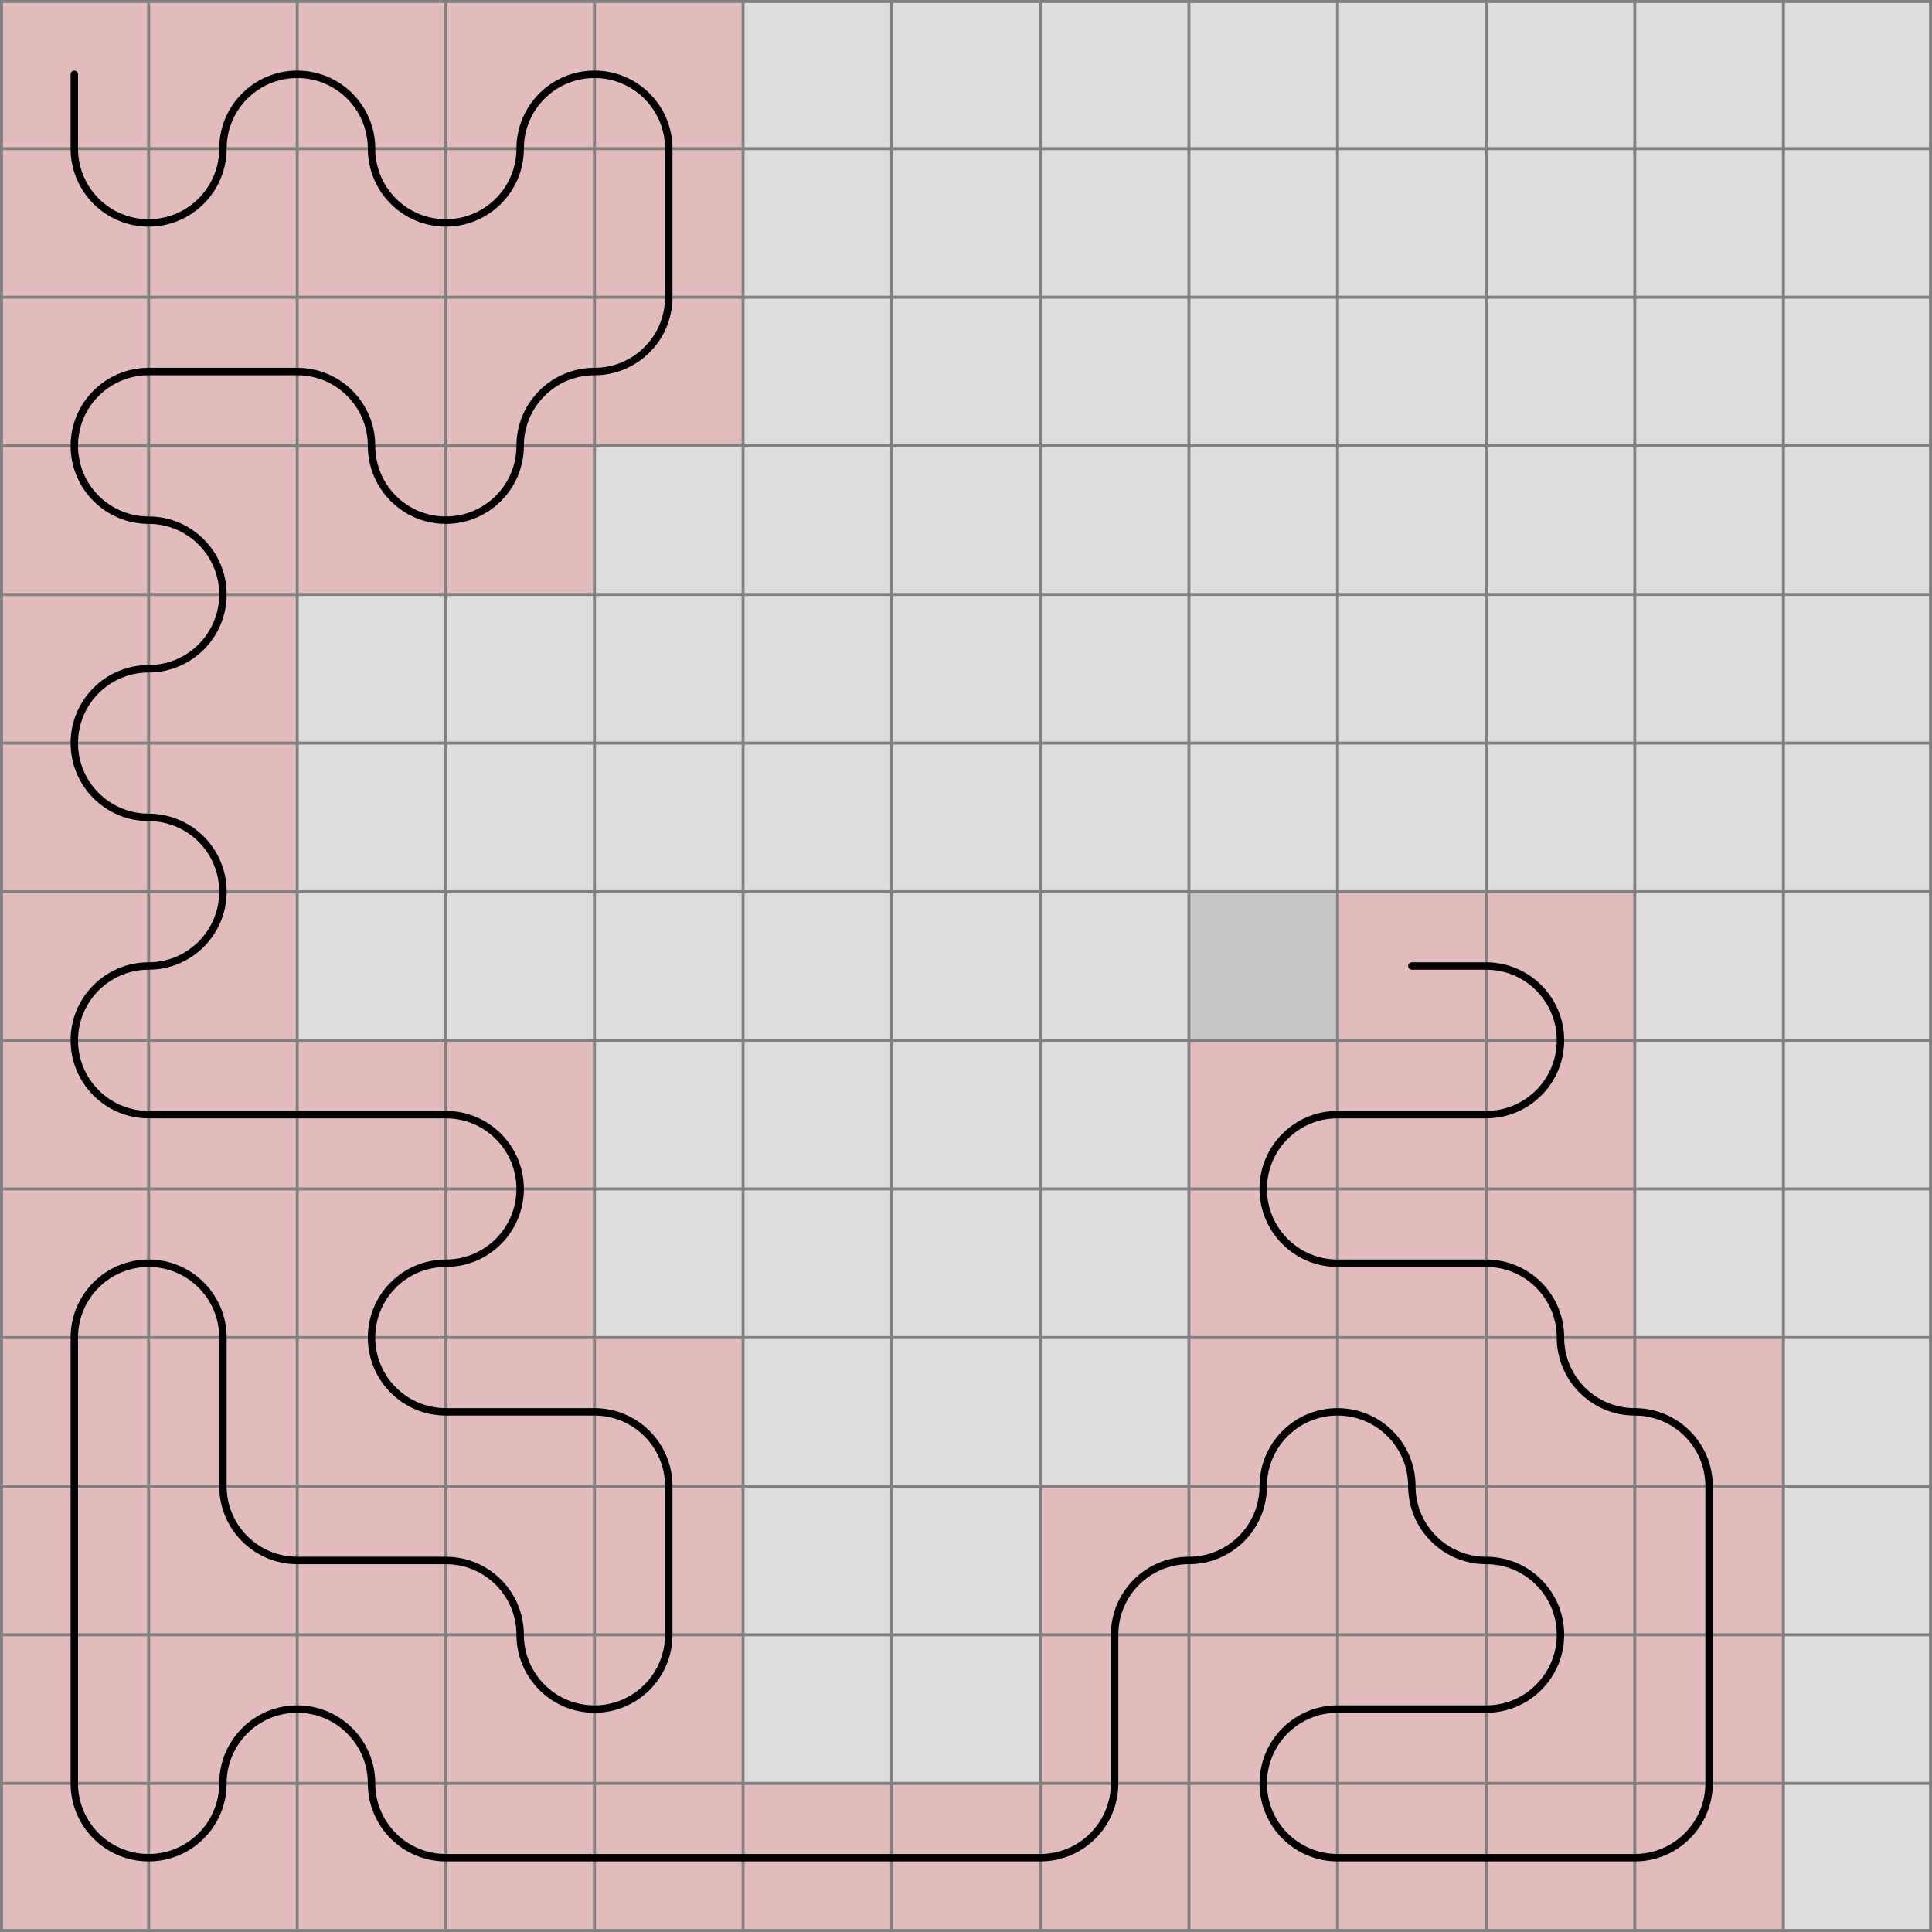
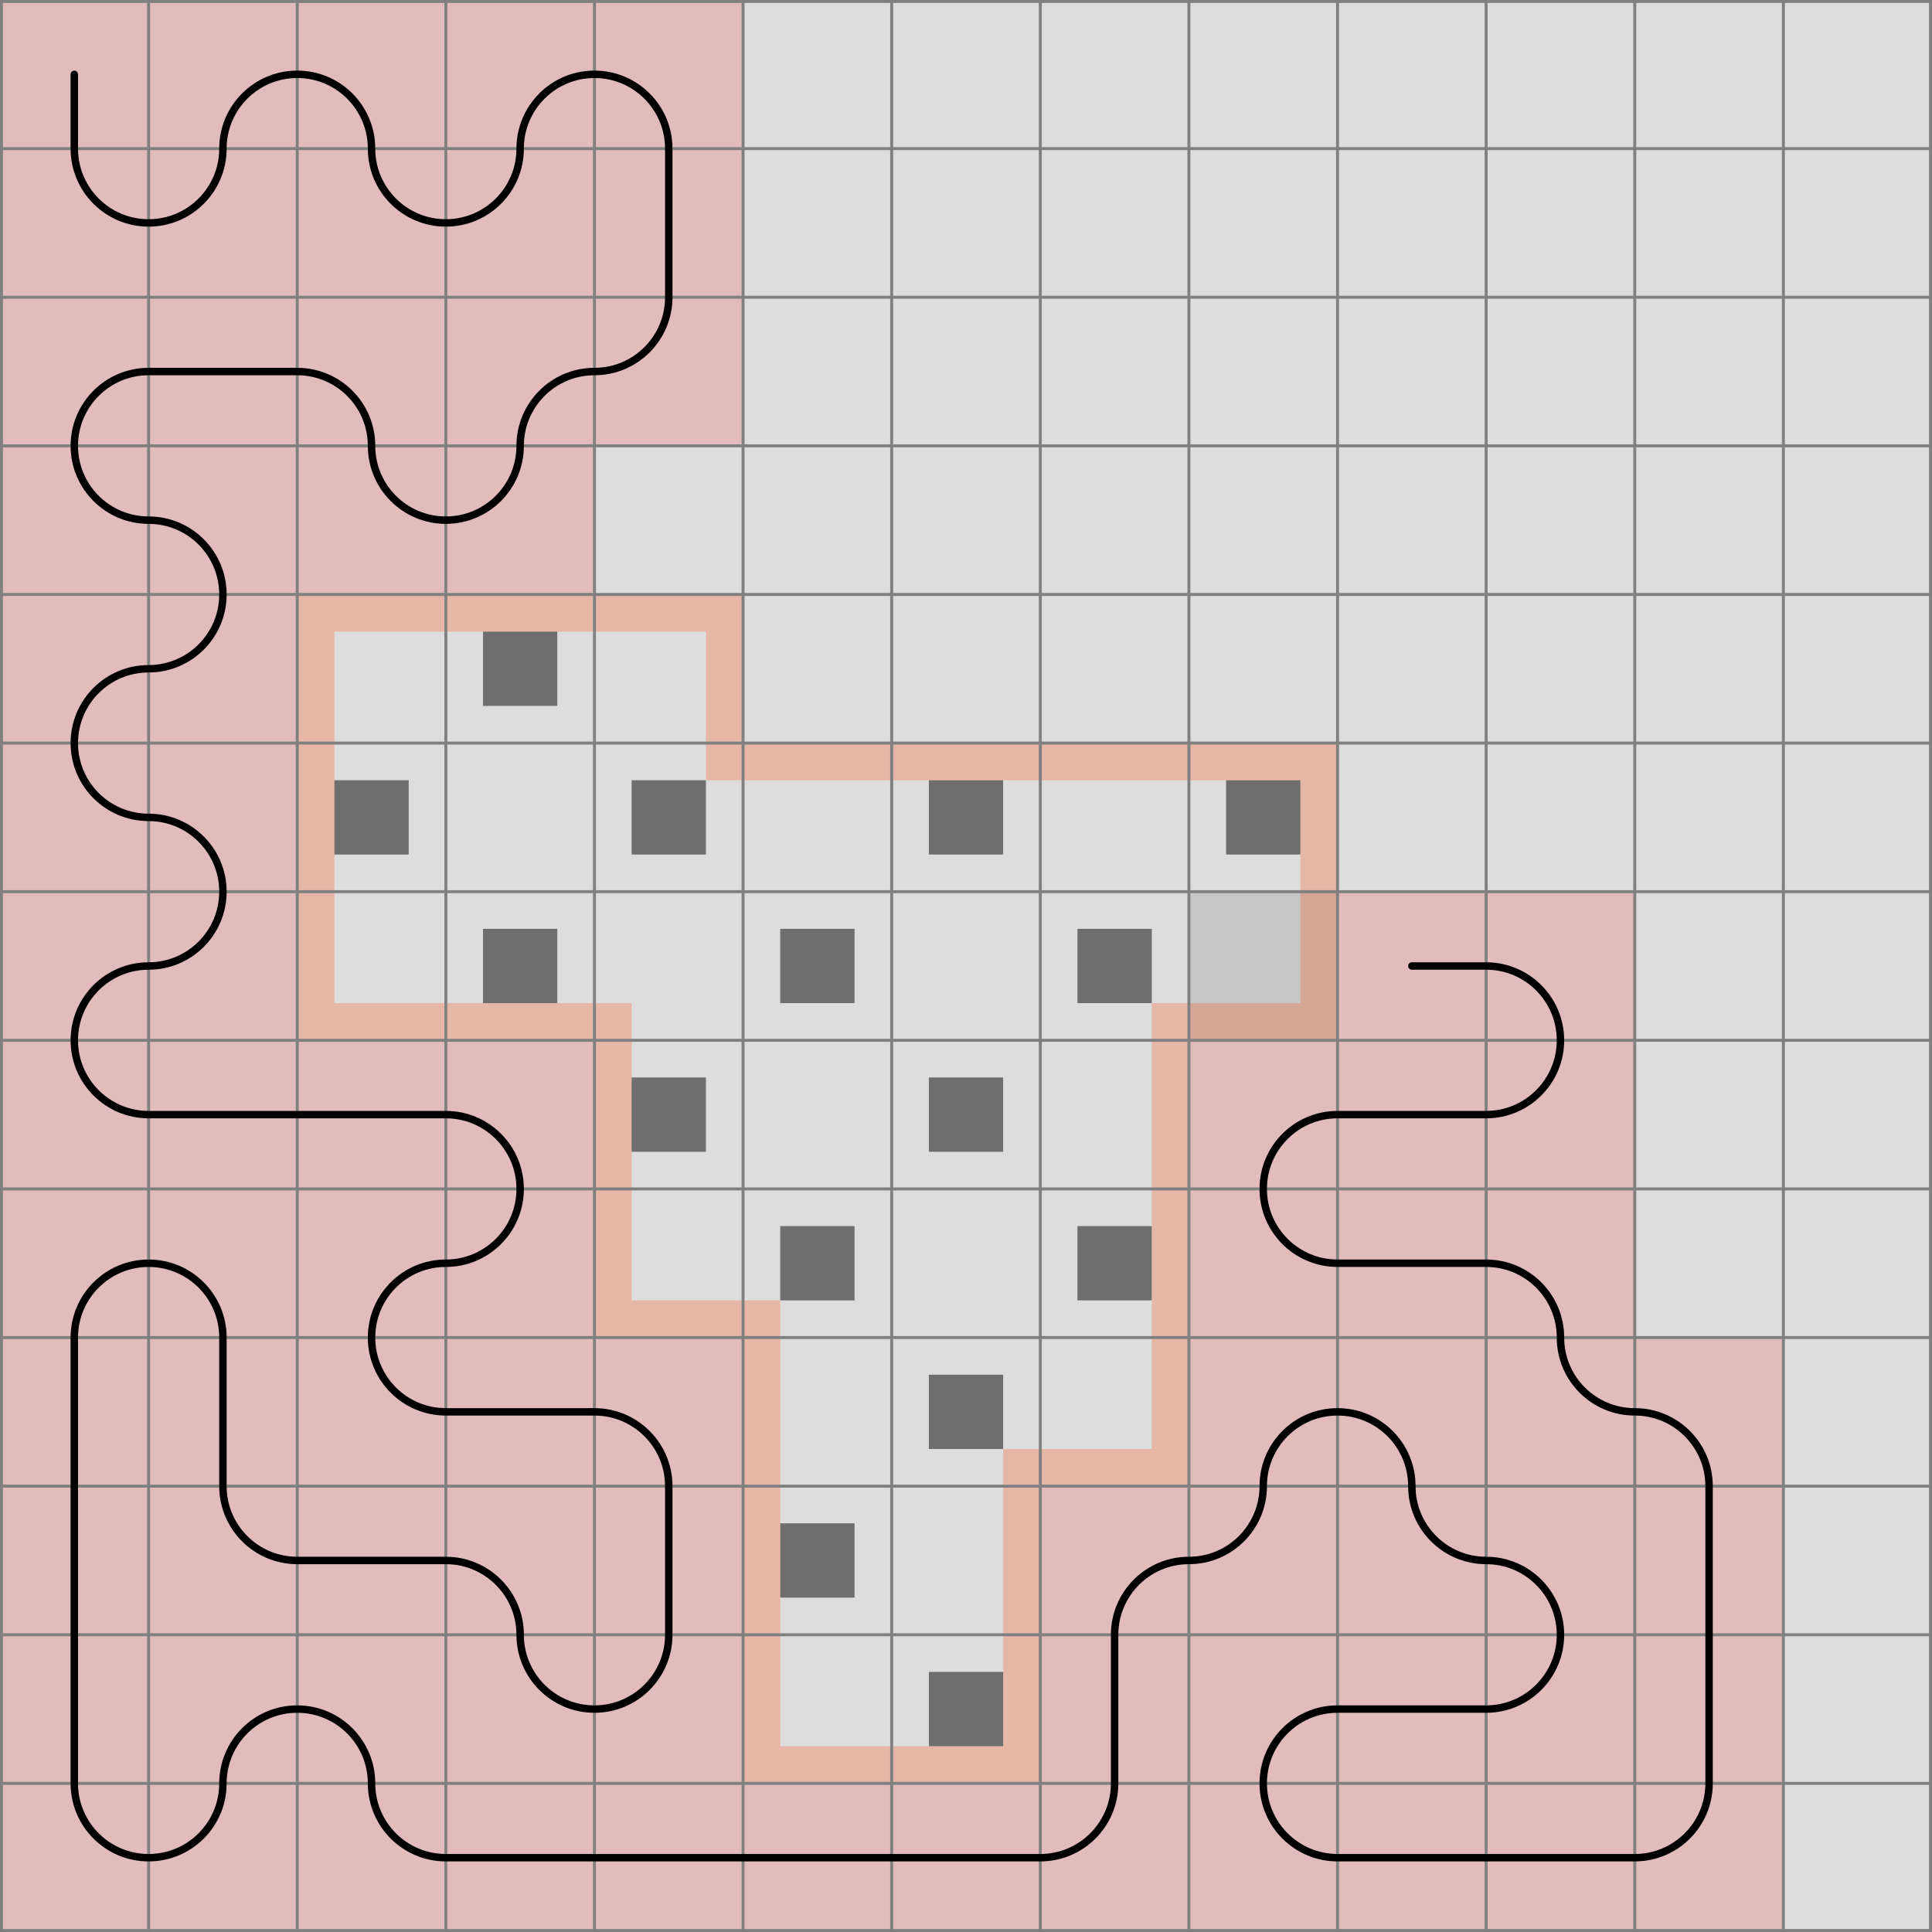
<svg xmlns="http://www.w3.org/2000/svg" viewBox="0 0 13 13">
  <path d="M0,0 h13 v13 h-13 z" fill="#dddddd" />
+   <rect x="6.25" y="11.25" width="0.5" height="0.5" fill="black" fill-opacity="0.5" />
+   <rect x="5.25" y="10.25" width="0.5" height="0.5" fill="black" fill-opacity="0.5" />
+   <rect x="6.25" y="9.25" width="0.5" height="0.5" fill="black" fill-opacity="0.5" />
+   <rect x="5.25" y="8.25" width="0.5" height="0.5" fill="black" fill-opacity="0.5" />
+   <rect x="7.25" y="8.25" width="0.5" height="0.5" fill="black" fill-opacity="0.5" />
+   <rect x="4.25" y="7.25" width="0.5" height="0.5" fill="black" fill-opacity="0.5" />
+   <rect x="6.25" y="7.25" width="0.5" height="0.5" fill="black" fill-opacity="0.5" />
+   <rect x="3.25" y="6.25" width="0.5" height="0.5" fill="black" fill-opacity="0.5" />
+   <rect x="5.25" y="6.25" width="0.5" height="0.5" fill="black" fill-opacity="0.5" />
+   <rect x="7.25" y="6.25" width="0.5" height="0.5" fill="black" fill-opacity="0.5" />
+   <rect x="2.25" y="5.25" width="0.5" height="0.5" fill="black" fill-opacity="0.5" />
+   <rect x="4.25" y="5.25" width="0.5" height="0.5" fill="black" fill-opacity="0.5" />
+   <rect x="6.25" y="5.25" width="0.5" height="0.5" fill="black" fill-opacity="0.5" />
+   <rect x="8.25" y="5.25" width="0.5" height="0.5" fill="black" fill-opacity="0.5" />
+   <rect x="3.25" y="4.25" width="0.5" height="0.5" fill="black" fill-opacity="0.5" />
  <rect width="1" height="1" x="0" y="0" fill="#e2bcbc" fill-opacity="1" />
  <rect width="1" height="1" x="0" y="1" fill="#e2bcbc" fill-opacity="1" />
  <rect width="1" height="1" x="1" y="1" fill="#e2bcbc" fill-opacity="1" />
  <rect width="1" height="1" x="1" y="0" fill="#e2bcbc" fill-opacity="1" />
  <rect width="1" height="1" x="2" y="0" fill="#e2bcbc" fill-opacity="1" />
  <rect width="1" height="1" x="2" y="1" fill="#e2bcbc" fill-opacity="1" />
  <rect width="1" height="1" x="3" y="1" fill="#e2bcbc" fill-opacity="1" />
  <rect width="1" height="1" x="3" y="0" fill="#e2bcbc" fill-opacity="1" />
  <rect width="1" height="1" x="4" y="0" fill="#e2bcbc" fill-opacity="1" />
  <rect width="1" height="1" x="4" y="1" fill="#e2bcbc" fill-opacity="1" />
  <rect width="1" height="1" x="4" y="2" fill="#e2bcbc" fill-opacity="1" />
  <rect width="1" height="1" x="3" y="2" fill="#e2bcbc" fill-opacity="1" />
  <rect width="1" height="1" x="3" y="3" fill="#e2bcbc" fill-opacity="1" />
  <rect width="1" height="1" x="2" y="3" fill="#e2bcbc" fill-opacity="1" />
  <rect width="1" height="1" x="2" y="2" fill="#e2bcbc" fill-opacity="1" />
  <rect width="1" height="1" x="1" y="2" fill="#e2bcbc" fill-opacity="1" />
  <rect width="1" height="1" x="0" y="2" fill="#e2bcbc" fill-opacity="1" />
  <rect width="1" height="1" x="0" y="3" fill="#e2bcbc" fill-opacity="1" />
  <rect width="1" height="1" x="1" y="3" fill="#e2bcbc" fill-opacity="1" />
  <rect width="1" height="1" x="1" y="4" fill="#e2bcbc" fill-opacity="1" />
  <rect width="1" height="1" x="0" y="4" fill="#e2bcbc" fill-opacity="1" />
  <rect width="1" height="1" x="0" y="5" fill="#e2bcbc" fill-opacity="1" />
  <rect width="1" height="1" x="1" y="5" fill="#e2bcbc" fill-opacity="1" />
  <rect width="1" height="1" x="1" y="6" fill="#e2bcbc" fill-opacity="1" />
  <rect width="1" height="1" x="0" y="6" fill="#e2bcbc" fill-opacity="1" />
  <rect width="1" height="1" x="0" y="7" fill="#e2bcbc" fill-opacity="1" />
  <rect width="1" height="1" x="1" y="7" fill="#e2bcbc" fill-opacity="1" />
  <rect width="1" height="1" x="2" y="7" fill="#e2bcbc" fill-opacity="1" />
  <rect width="1" height="1" x="3" y="7" fill="#e2bcbc" fill-opacity="1" />
  <rect width="1" height="1" x="3" y="8" fill="#e2bcbc" fill-opacity="1" />
  <rect width="1" height="1" x="2" y="8" fill="#e2bcbc" fill-opacity="1" />
  <rect width="1" height="1" x="2" y="9" fill="#e2bcbc" fill-opacity="1" />
  <rect width="1" height="1" x="3" y="9" fill="#e2bcbc" fill-opacity="1" />
  <rect width="1" height="1" x="4" y="9" fill="#e2bcbc" fill-opacity="1" />
  <rect width="1" height="1" x="4" y="10" fill="#e2bcbc" fill-opacity="1" />
  <rect width="1" height="1" x="4" y="11" fill="#e2bcbc" fill-opacity="1" />
  <rect width="1" height="1" x="3" y="11" fill="#e2bcbc" fill-opacity="1" />
  <rect width="1" height="1" x="3" y="10" fill="#e2bcbc" fill-opacity="1" />
  <rect width="1" height="1" x="2" y="10" fill="#e2bcbc" fill-opacity="1" />
  <rect width="1" height="1" x="1" y="10" fill="#e2bcbc" fill-opacity="1" />
  <rect width="1" height="1" x="1" y="9" fill="#e2bcbc" fill-opacity="1" />
  <rect width="1" height="1" x="1" y="8" fill="#e2bcbc" fill-opacity="1" />
  <rect width="1" height="1" x="0" y="8" fill="#e2bcbc" fill-opacity="1" />
  <rect width="1" height="1" x="0" y="9" fill="#e2bcbc" fill-opacity="1" />
  <rect width="1" height="1" x="0" y="10" fill="#e2bcbc" fill-opacity="1" />
  <rect width="1" height="1" x="0" y="11" fill="#e2bcbc" fill-opacity="1" />
  <rect width="1" height="1" x="0" y="12" fill="#e2bcbc" fill-opacity="1" />
  <rect width="1" height="1" x="1" y="12" fill="#e2bcbc" fill-opacity="1" />
  <rect width="1" height="1" x="1" y="11" fill="#e2bcbc" fill-opacity="1" />
  <rect width="1" height="1" x="2" y="11" fill="#e2bcbc" fill-opacity="1" />
  <rect width="1" height="1" x="2" y="12" fill="#e2bcbc" fill-opacity="1" />
  <rect width="1" height="1" x="3" y="12" fill="#e2bcbc" fill-opacity="1" />
  <rect width="1" height="1" x="4" y="12" fill="#e2bcbc" fill-opacity="1" />
  <rect width="1" height="1" x="5" y="12" fill="#e2bcbc" fill-opacity="1" />
  <rect width="1" height="1" x="6" y="12" fill="#e2bcbc" fill-opacity="1" />
  <rect width="1" height="1" x="7" y="12" fill="#e2bcbc" fill-opacity="1" />
  <rect width="1" height="1" x="7" y="11" fill="#e2bcbc" fill-opacity="1" />
  <rect width="1" height="1" x="7" y="10" fill="#e2bcbc" fill-opacity="1" />
  <rect width="1" height="1" x="8" y="10" fill="#e2bcbc" fill-opacity="1" />
  <rect width="1" height="1" x="8" y="9" fill="#e2bcbc" fill-opacity="1" />
  <rect width="1" height="1" x="9" y="9" fill="#e2bcbc" fill-opacity="1" />
  <rect width="1" height="1" x="9" y="10" fill="#e2bcbc" fill-opacity="1" />
  <rect width="1" height="1" x="10" y="10" fill="#e2bcbc" fill-opacity="1" />
  <rect width="1" height="1" x="10" y="11" fill="#e2bcbc" fill-opacity="1" />
  <rect width="1" height="1" x="9" y="11" fill="#e2bcbc" fill-opacity="1" />
  <rect width="1" height="1" x="8" y="11" fill="#e2bcbc" fill-opacity="1" />
  <rect width="1" height="1" x="8" y="12" fill="#e2bcbc" fill-opacity="1" />
  <rect width="1" height="1" x="9" y="12" fill="#e2bcbc" fill-opacity="1" />
  <rect width="1" height="1" x="10" y="12" fill="#e2bcbc" fill-opacity="1" />
  <rect width="1" height="1" x="11" y="12" fill="#e2bcbc" fill-opacity="1" />
  <rect width="1" height="1" x="11" y="11" fill="#e2bcbc" fill-opacity="1" />
  <rect width="1" height="1" x="11" y="10" fill="#e2bcbc" fill-opacity="1" />
  <rect width="1" height="1" x="11" y="9" fill="#e2bcbc" fill-opacity="1" />
  <rect width="1" height="1" x="10" y="9" fill="#e2bcbc" fill-opacity="1" />
  <rect width="1" height="1" x="10" y="8" fill="#e2bcbc" fill-opacity="1" />
  <rect width="1" height="1" x="9" y="8" fill="#e2bcbc" fill-opacity="1" />
  <rect width="1" height="1" x="8" y="8" fill="#e2bcbc" fill-opacity="1" />
  <rect width="1" height="1" x="8" y="7" fill="#e2bcbc" fill-opacity="1" />
  <rect width="1" height="1" x="9" y="7" fill="#e2bcbc" fill-opacity="1" />
  <rect width="1" height="1" x="10" y="7" fill="#e2bcbc" fill-opacity="1" />
  <rect width="1" height="1" x="10" y="6" fill="#e2bcbc" fill-opacity="1" />
  <rect width="1" height="1" x="9" y="6" fill="#e2bcbc" fill-opacity="1" />
  <rect width="1" height="1" x="8" y="6" fill="#000000" fill-opacity="0.1" />
+   <rect width="0.25" height="0.25" x="4.75" y="5" fill="#FF4000" fill-opacity="0.25" />
+   <rect width="1" height="0.25" x="5" y="5" fill="#FF4000" fill-opacity="0.25" />
+   <rect width="1" height="0.25" x="6" y="5" fill="#FF4000" fill-opacity="0.25" />
+   <rect width="1" height="0.25" x="7" y="5" fill="#FF4000" fill-opacity="0.25" />
+   <path d="M 9 5 v 1 h -0.25 v -0.75 h -0.75 v -0.25 z" fill="#FF4000" fill-opacity="0.25" />
+   <path d="M 9 7 h -1 v -0.25 h 0.75 v -0.75 h 0.25 z" fill="#FF4000" fill-opacity="0.25" />
+   <rect width="0.25" height="0.25" x="7.75" y="6.75" fill="#FF4000" fill-opacity="0.25" />
+   <rect width="0.25" height="1" x="7.75" y="7" fill="#FF4000" fill-opacity="0.25" />
+   <rect width="0.25" height="1" x="7.75" y="8" fill="#FF4000" fill-opacity="0.25" />
+   <path d="M 8 10 h -1 v -0.25 h 0.75 v -0.75 h 0.25 z" fill="#FF4000" fill-opacity="0.25" />
+   <rect width="0.25" height="0.25" x="6.75" y="9.75" fill="#FF4000" fill-opacity="0.25" />
+   <rect width="0.25" height="1" x="6.75" y="10" fill="#FF4000" fill-opacity="0.25" />
+   <path d="M 7 12 h -1 v -0.25 h 0.75 v -0.75 h 0.25 z" fill="#FF4000" fill-opacity="0.25" />
+   <path d="M 5 12 v -1 h 0.25 v 0.75 h 0.75 v 0.25 z" fill="#FF4000" fill-opacity="0.25" />
+   <rect width="0.25" height="1" x="5" y="10" fill="#FF4000" fill-opacity="0.25" />
+   <rect width="0.25" height="1" x="5" y="9" fill="#FF4000" fill-opacity="0.25" />
+   <rect width="0.25" height="0.25" x="5" y="8.75" fill="#FF4000" fill-opacity="0.25" />
+   <path d="M 4 9 v -1 h 0.25 v 0.75 h 0.75 v 0.25 z" fill="#FF4000" fill-opacity="0.25" />
+   <rect width="0.25" height="1" x="4" y="7" fill="#FF4000" fill-opacity="0.25" />
+   <rect width="0.25" height="0.25" x="4" y="6.75" fill="#FF4000" fill-opacity="0.25" />
+   <rect width="1" height="0.25" x="3" y="6.75" fill="#FF4000" fill-opacity="0.25" />
+   <path d="M 2 7 v -1 h 0.25 v 0.75 h 0.75 v 0.25 z" fill="#FF4000" fill-opacity="0.25" />
+   <rect width="0.25" height="1" x="2" y="5" fill="#FF4000" fill-opacity="0.25" />
+   <path d="M 2 4 h 1 v 0.25 h -0.75 v 0.75 h -0.25 z" fill="#FF4000" fill-opacity="0.25" />
+   <rect width="1" height="0.25" x="3" y="4" fill="#FF4000" fill-opacity="0.25" />
+   <path d="M 5 4 v 1 h -0.25 v -0.75 h -0.75 v -0.25 z" fill="#FF4000" fill-opacity="0.25" />
  <path fill="transparent" stroke="gray" stroke-width="0.02" d="M 0.01 0 v 13" />
  <path fill="transparent" stroke="gray" stroke-width="0.02" d="M 0 0.01 h 13" />
  <path fill="transparent" stroke="gray" stroke-width="0.02" d="M 1 0 v 13" />
  <path fill="transparent" stroke="gray" stroke-width="0.02" d="M 0 1 h 13" />
  <path fill="transparent" stroke="gray" stroke-width="0.02" d="M 2 0 v 13" />
  <path fill="transparent" stroke="gray" stroke-width="0.02" d="M 0 2 h 13" />
  <path fill="transparent" stroke="gray" stroke-width="0.02" d="M 3 0 v 13" />
  <path fill="transparent" stroke="gray" stroke-width="0.02" d="M 0 3 h 13" />
  <path fill="transparent" stroke="gray" stroke-width="0.02" d="M 4 0 v 13" />
  <path fill="transparent" stroke="gray" stroke-width="0.02" d="M 0 4 h 13" />
  <path fill="transparent" stroke="gray" stroke-width="0.02" d="M 5 0 v 13" />
  <path fill="transparent" stroke="gray" stroke-width="0.02" d="M 0 5 h 13" />
  <path fill="transparent" stroke="gray" stroke-width="0.02" d="M 6 0 v 13" />
  <path fill="transparent" stroke="gray" stroke-width="0.02" d="M 0 6 h 13" />
  <path fill="transparent" stroke="gray" stroke-width="0.02" d="M 7 0 v 13" />
  <path fill="transparent" stroke="gray" stroke-width="0.02" d="M 0 7 h 13" />
  <path fill="transparent" stroke="gray" stroke-width="0.02" d="M 8 0 v 13" />
  <path fill="transparent" stroke="gray" stroke-width="0.02" d="M 0 8 h 13" />
  <path fill="transparent" stroke="gray" stroke-width="0.02" d="M 9 0 v 13" />
  <path fill="transparent" stroke="gray" stroke-width="0.02" d="M 0 9 h 13" />
  <path fill="transparent" stroke="gray" stroke-width="0.02" d="M 10 0 v 13" />
  <path fill="transparent" stroke="gray" stroke-width="0.02" d="M 0 10 h 13" />
  <path fill="transparent" stroke="gray" stroke-width="0.02" d="M 11 0 v 13" />
  <path fill="transparent" stroke="gray" stroke-width="0.02" d="M 0 11 h 13" />
  <path fill="transparent" stroke="gray" stroke-width="0.02" d="M 12 0 v 13" />
  <path fill="transparent" stroke="gray" stroke-width="0.02" d="M 0 12 h 13" />
  <path fill="transparent" stroke="gray" stroke-width="0.02" d="M 12.99 0 v 13" />
  <path fill="transparent" stroke="gray" stroke-width="0.02" d="M 0 12.99 h 13" />
  <path d="M 0.5 0.5 L 0.5 1 A 0.5 0.5 0 0 0 1 1.5 A 0.5 0.5 0 0 0 1.5 1 A 0.5 0.5 0 0 1 2 0.5 A 0.5 0.5 0 0 1 2.5 1 A 0.5 0.5 0 0 0 3 1.5 A 0.5 0.5 0 0 0 3.5 1 A 0.5 0.5 0 0 1 4 0.5 A 0.5 0.5 0 0 1 4.5 1 L 4.5 2 A 0.5 0.5 0 0 1 4 2.5 A 0.5 0.5 0 0 0 3.5 3 A 0.5 0.5 0 0 1 3 3.5 A 0.5 0.5 0 0 1 2.5 3 A 0.5 0.5 0 0 0 2 2.5 L 1 2.5 A 0.5 0.5 0 0 0 0.5 3 A 0.5 0.5 0 0 0 1 3.5 A 0.5 0.5 0 0 1 1.5 4 A 0.5 0.5 0 0 1 1 4.5 A 0.5 0.5 0 0 0 0.5 5 A 0.5 0.5 0 0 0 1 5.5 A 0.5 0.5 0 0 1 1.5 6 A 0.5 0.5 0 0 1 1 6.5 A 0.5 0.5 0 0 0 0.5 7 A 0.5 0.5 0 0 0 1 7.5 L 2 7.5 L 3 7.5 A 0.5 0.5 0 0 1 3.5 8 A 0.5 0.5 0 0 1 3 8.5 A 0.5 0.5 0 0 0 2.5 9 A 0.5 0.5 0 0 0 3 9.5 L 4 9.5 A 0.5 0.5 0 0 1 4.5 10 L 4.5 11 A 0.5 0.5 0 0 1 4 11.5 A 0.5 0.5 0 0 1 3.5 11 A 0.5 0.5 0 0 0 3 10.5 L 2 10.5 A 0.5 0.5 0 0 1 1.5 10 L 1.5 9 A 0.5 0.5 0 0 0 1 8.5 A 0.5 0.5 0 0 0 0.5 9 L 0.5 10 L 0.5 11 L 0.5 12 A 0.5 0.5 0 0 0 1 12.5 A 0.5 0.5 0 0 0 1.5 12 A 0.5 0.5 0 0 1 2 11.5 A 0.5 0.5 0 0 1 2.5 12 A 0.5 0.5 0 0 0 3 12.5 L 4 12.5 L 5 12.5 L 6 12.5 L 7 12.5 A 0.5 0.5 0 0 0 7.5 12 L 7.5 11 A 0.5 0.5 0 0 1 8 10.5 A 0.5 0.5 0 0 0 8.5 10 A 0.5 0.5 0 0 1 9 9.5 A 0.5 0.5 0 0 1 9.5 10 A 0.5 0.5 0 0 0 10 10.5 A 0.5 0.5 0 0 1 10.5 11 A 0.5 0.5 0 0 1 10 11.5 L 9 11.5 A 0.5 0.5 0 0 0 8.5 12 A 0.5 0.5 0 0 0 9 12.5 L 10 12.5 L 11 12.5 A 0.5 0.5 0 0 0 11.5 12 L 11.5 11 L 11.5 10 A 0.5 0.5 0 0 0 11 9.5 A 0.5 0.5 0 0 1 10.5 9 A 0.5 0.5 0 0 0 10 8.5 L 9 8.5 A 0.5 0.5 0 0 1 8.5 8 A 0.5 0.5 0 0 1 9 7.5 L 10 7.5 A 0.5 0.5 0 0 0 10.5 7 A 0.5 0.5 0 0 0 10 6.5 L 9.5 6.5" fill="white" fill-opacity="0" stroke="black" stroke-width="0.05" stroke-linecap="round" />
</svg>
